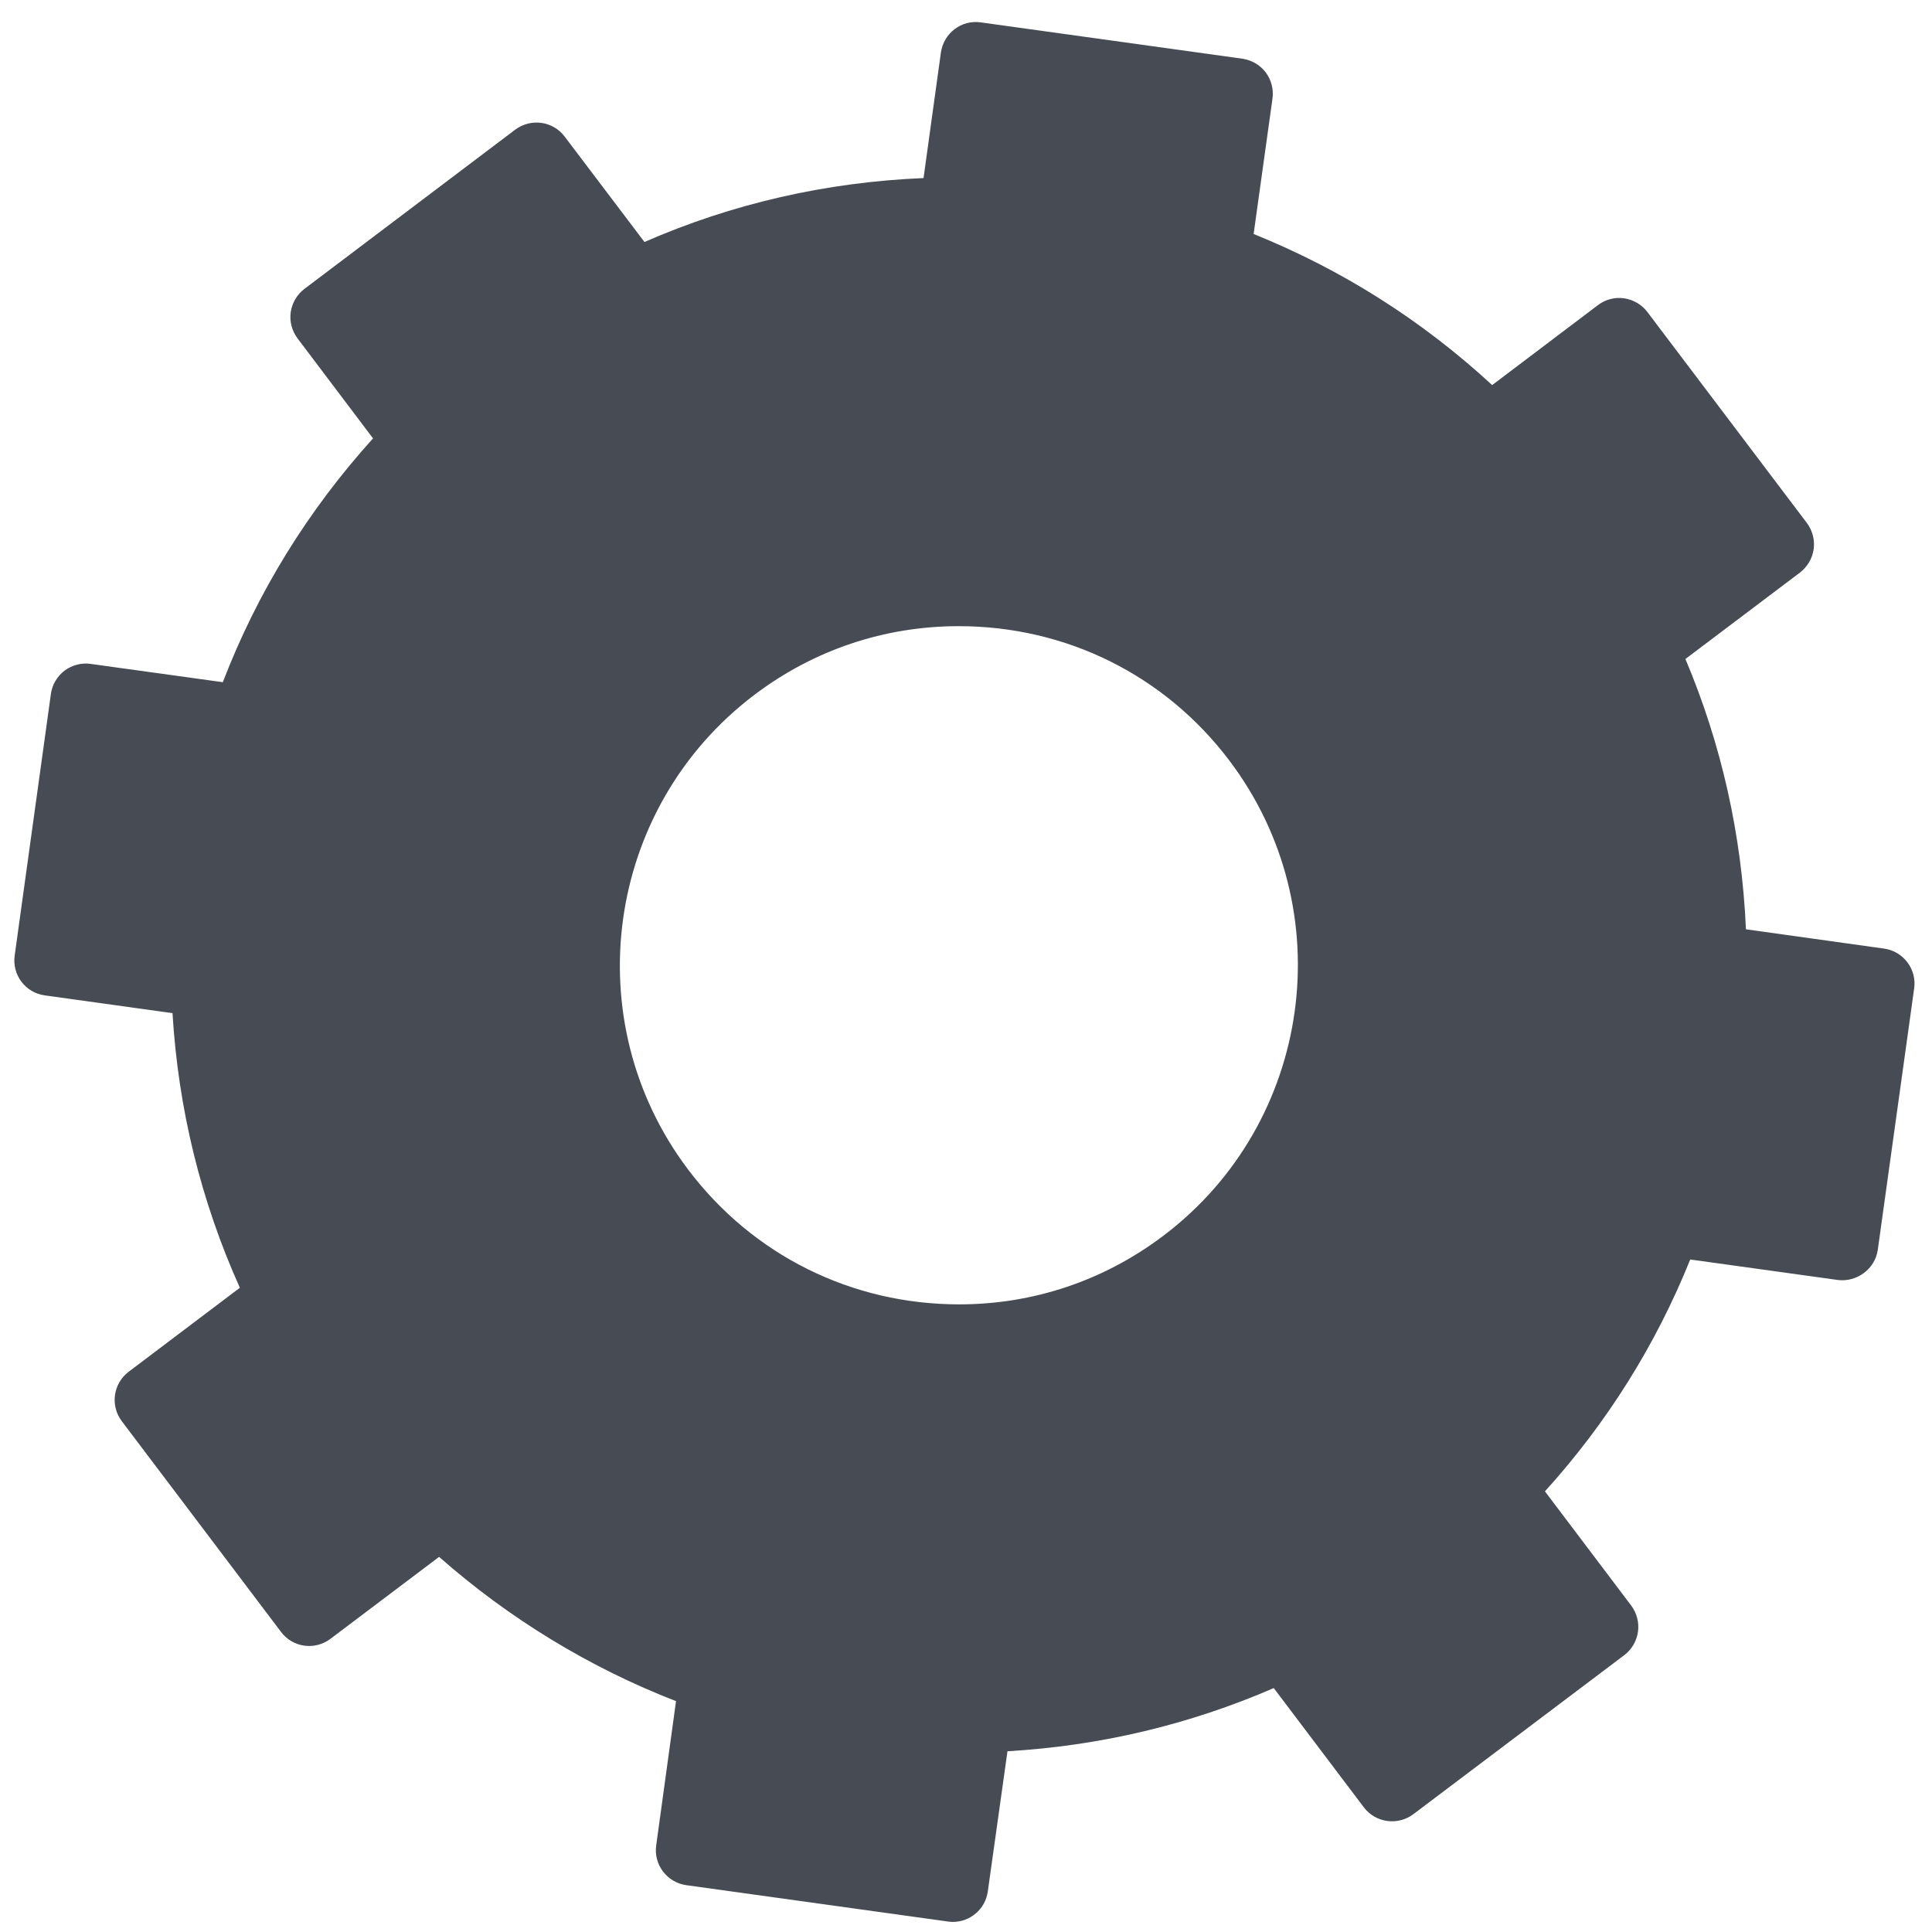
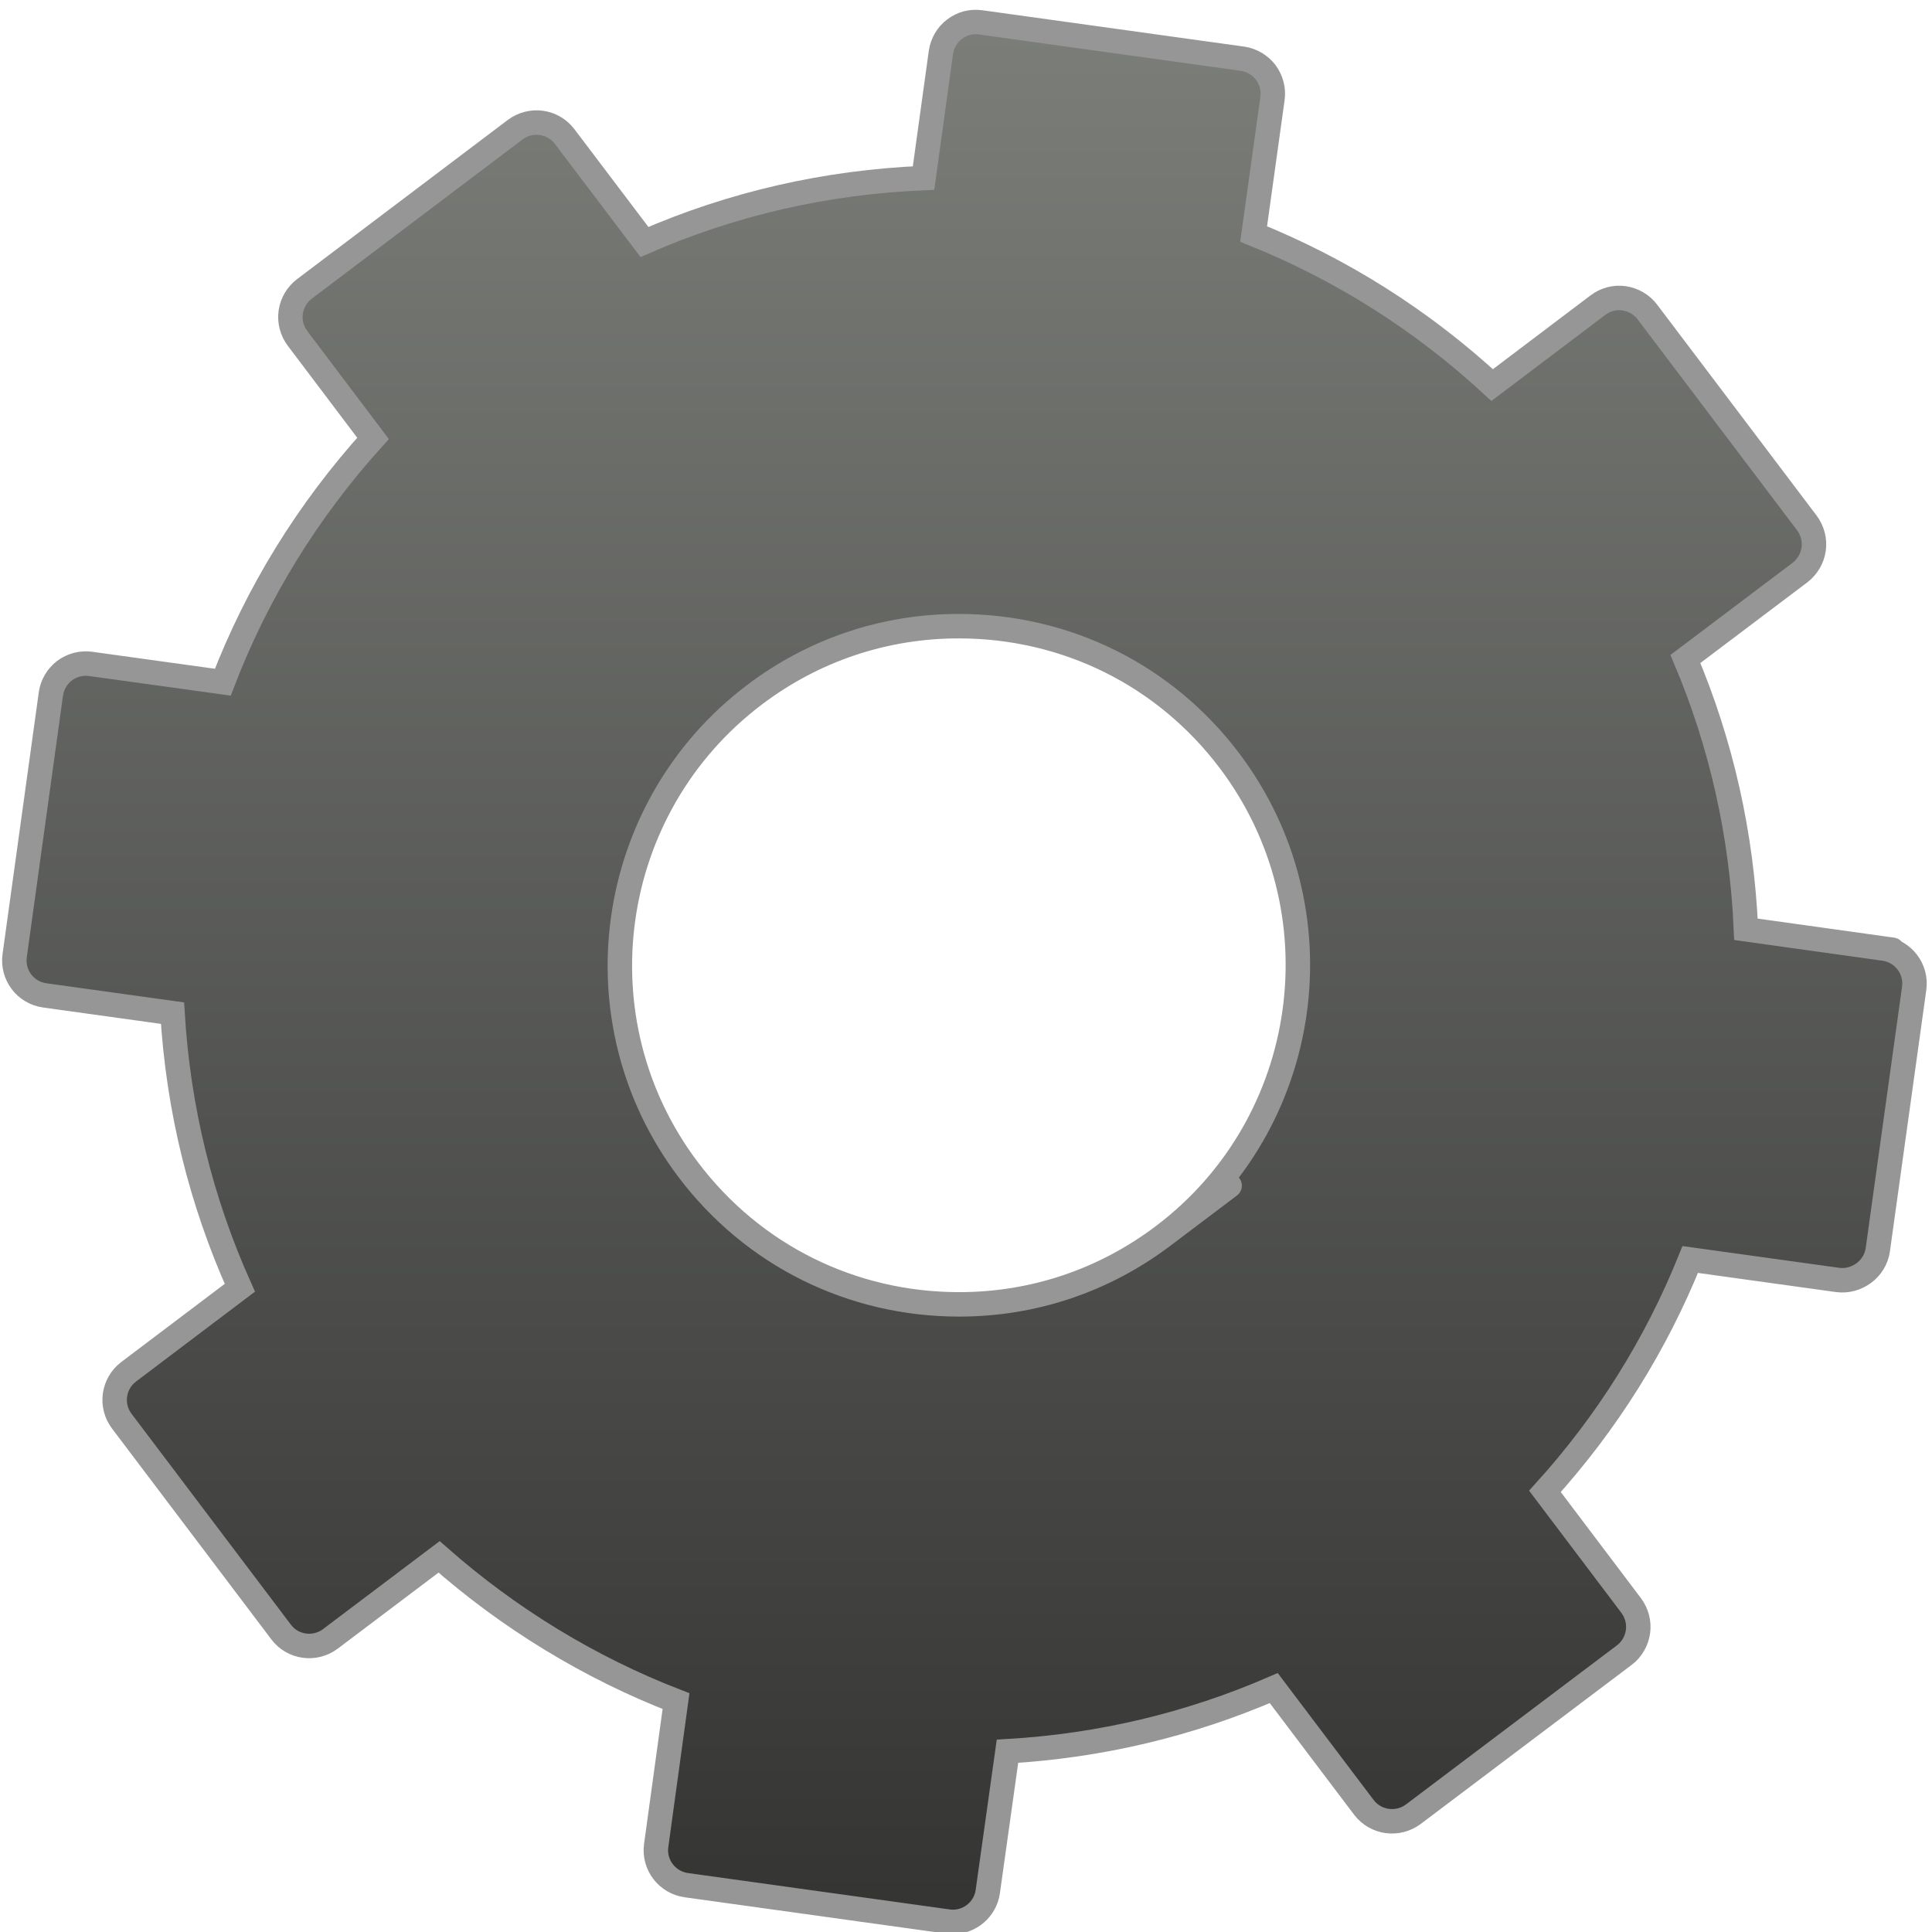
<svg xmlns="http://www.w3.org/2000/svg" width="79px" height="79px" version="1.1">
  <description>Created with Sketch (http://www.bohemiancoding.com/sketch)</description>
-   <defs />
-   <g id="Page 1" fill="rgb(223,223,223)" fill-rule="evenodd">
-     <g id="Group" fill="rgb(0,0,0)">
-       <path d="M77.039,38.788 L71.392,37.999 C71.222,34.135 70.388,30.427 68.917,26.946 L73.604,23.41 C73.906,23.178 74.107,22.832 74.161,22.458 C74.215,22.079 74.112,21.692 73.883,21.384 L67.361,12.757 C67.132,12.453 66.788,12.254 66.409,12.197 C66.024,12.143 65.645,12.246 65.341,12.476 L61.015,15.746 C58.151,13.103 54.879,11.028 51.261,9.568 L52.032,4.032 C52.086,3.653 51.983,3.268 51.756,2.961 C51.526,2.657 51.183,2.458 50.806,2.401 L40.104,0.915 C39.707,0.861 39.338,0.961 39.034,1.193 C38.729,1.421 38.53,1.766 38.474,2.146 L37.764,7.281 C33.772,7.449 29.942,8.326 26.352,9.895 L23.088,5.583 C22.608,4.948 21.707,4.824 21.067,5.302 L12.448,11.813 C12.143,12.045 11.942,12.388 11.888,12.765 C11.834,13.144 11.937,13.529 12.166,13.836 L15.253,17.926 C12.577,20.889 10.517,24.233 9.111,27.895 L3.707,27.147 C3.325,27.093 2.946,27.196 2.639,27.423 C2.337,27.655 2.133,27.996 2.081,28.375 L0.6,39.075 C0.489,39.864 1.039,40.592 1.828,40.701 L7.054,41.428 C7.289,45.335 8.21,49.101 9.808,52.657 L5.258,56.094 C4.628,56.574 4.497,57.477 4.982,58.115 L11.495,66.734 C11.975,67.372 12.879,67.49 13.511,67.013 L17.955,63.661 C20.819,66.187 24.133,68.202 27.643,69.56 L26.832,75.459 C26.721,76.249 27.276,76.974 28.063,77.085 L38.763,78.572 C38.827,78.582 38.897,78.587 38.964,78.587 C39.671,78.587 40.29,78.066 40.391,77.346 L41.196,71.609 C44.979,71.39 48.634,70.522 52.084,69.026 L55.769,73.903 C56.254,74.541 57.157,74.657 57.79,74.184 L66.417,67.679 C66.724,67.449 66.923,67.101 66.977,66.724 C67.031,66.344 66.928,65.96 66.701,65.653 L63.173,60.982 C65.712,58.177 67.707,54.995 69.114,51.501 L75.152,52.339 C75.916,52.435 76.67,51.898 76.783,51.108 L78.272,40.406 C78.378,39.627 77.828,38.897 77.039,38.788 C77.039,38.788 77.828,38.897 77.039,38.788 L77.039,38.788 M47.57,50.53 C45.144,52.365 42.254,53.336 39.222,53.336 C34.827,53.336 30.786,51.33 28.141,47.828 C23.534,41.73 24.75,33.021 30.855,28.406 C33.281,26.572 36.172,25.604 39.201,25.604 C43.596,25.604 47.63,27.606 50.27,31.101 C54.881,37.201 53.673,45.921 47.57,50.53 C47.57,50.53 53.673,45.921 47.57,50.53 L47.57,50.53" id="Shape" fill="rgb(70,75,84)" />
+   <defs>
+     <linearGradient x1="50%" y1="0%" x2="50%" y2="173.921%" id="linearGradient-1">
+       <stop stop-color="rgb(123,125,121)" offset="0%" />
+       <stop stop-color="rgb(0,0,0)" offset="100%" />
+     </linearGradient>
+   </defs>
+   <g id="Page 1" fill="rgb(215,215,215)" fill-rule="evenodd">
+     <g id="Group" stroke="rgb(150,150,150)" stroke-width="1">
+       <path d="M77.039,38.788 L71.392,37.999 C71.222,34.135 70.388,30.427 68.917,26.946 L73.604,23.41 C73.906,23.178 74.107,22.832 74.161,22.458 C74.215,22.079 74.112,21.692 73.883,21.384 L67.361,12.757 C67.132,12.453 66.788,12.254 66.409,12.197 C66.024,12.143 65.645,12.246 65.341,12.476 L61.015,15.746 C58.151,13.103 54.879,11.028 51.261,9.568 L52.032,4.032 C52.086,3.653 51.983,3.268 51.756,2.961 C51.526,2.657 51.183,2.458 50.806,2.401 L40.104,0.915 C39.707,0.861 39.338,0.961 39.034,1.193 C38.729,1.421 38.53,1.766 38.474,2.146 L37.764,7.281 C33.772,7.449 29.942,8.326 26.352,9.895 L23.088,5.583 C22.608,4.948 21.707,4.824 21.067,5.302 L12.448,11.813 C12.143,12.045 11.942,12.388 11.888,12.765 C11.834,13.144 11.937,13.529 12.166,13.836 L15.253,17.926 C12.577,20.889 10.517,24.233 9.111,27.895 L3.707,27.147 C3.325,27.093 2.946,27.196 2.639,27.423 C2.337,27.655 2.133,27.996 2.081,28.375 L0.6,39.075 C0.489,39.864 1.039,40.592 1.828,40.701 L7.054,41.428 C7.289,45.335 8.21,49.101 9.808,52.657 L5.258,56.094 C4.628,56.574 4.497,57.477 4.982,58.115 L11.495,66.734 C11.975,67.372 12.879,67.49 13.511,67.013 L17.955,63.661 C20.819,66.187 24.133,68.202 27.643,69.56 L26.832,75.459 C26.721,76.249 27.276,76.974 28.063,77.085 L38.763,78.572 C38.827,78.582 38.897,78.587 38.964,78.587 C39.671,78.587 40.29,78.066 40.391,77.346 L41.196,71.609 C44.979,71.39 48.634,70.522 52.084,69.026 L55.769,73.903 C56.254,74.541 57.157,74.657 57.79,74.184 L66.417,67.679 C66.724,67.449 66.923,67.101 66.977,66.724 C67.031,66.344 66.928,65.96 66.701,65.653 L63.173,60.982 C65.712,58.177 67.707,54.995 69.114,51.501 L75.152,52.339 C75.916,52.435 76.67,51.898 76.783,51.108 L78.272,40.406 C78.378,39.627 77.828,38.897 77.039,38.788 C77.039,38.788 77.828,38.897 77.039,38.788 L77.039,38.788 M47.57,50.53 C45.144,52.365 42.254,53.336 39.222,53.336 C34.827,53.336 30.786,51.33 28.141,47.828 C23.534,41.73 24.75,33.021 30.855,28.406 C33.281,26.572 36.172,25.604 39.201,25.604 C43.596,25.604 47.63,27.606 50.27,31.101 C54.881,37.201 53.673,45.921 47.57,50.53 C47.57,50.53 53.673,45.921 47.57,50.53 L47.57,50.53" id="Shape" fill="url(#linearGradient-1)" />
    </g>
  </g>
</svg>
